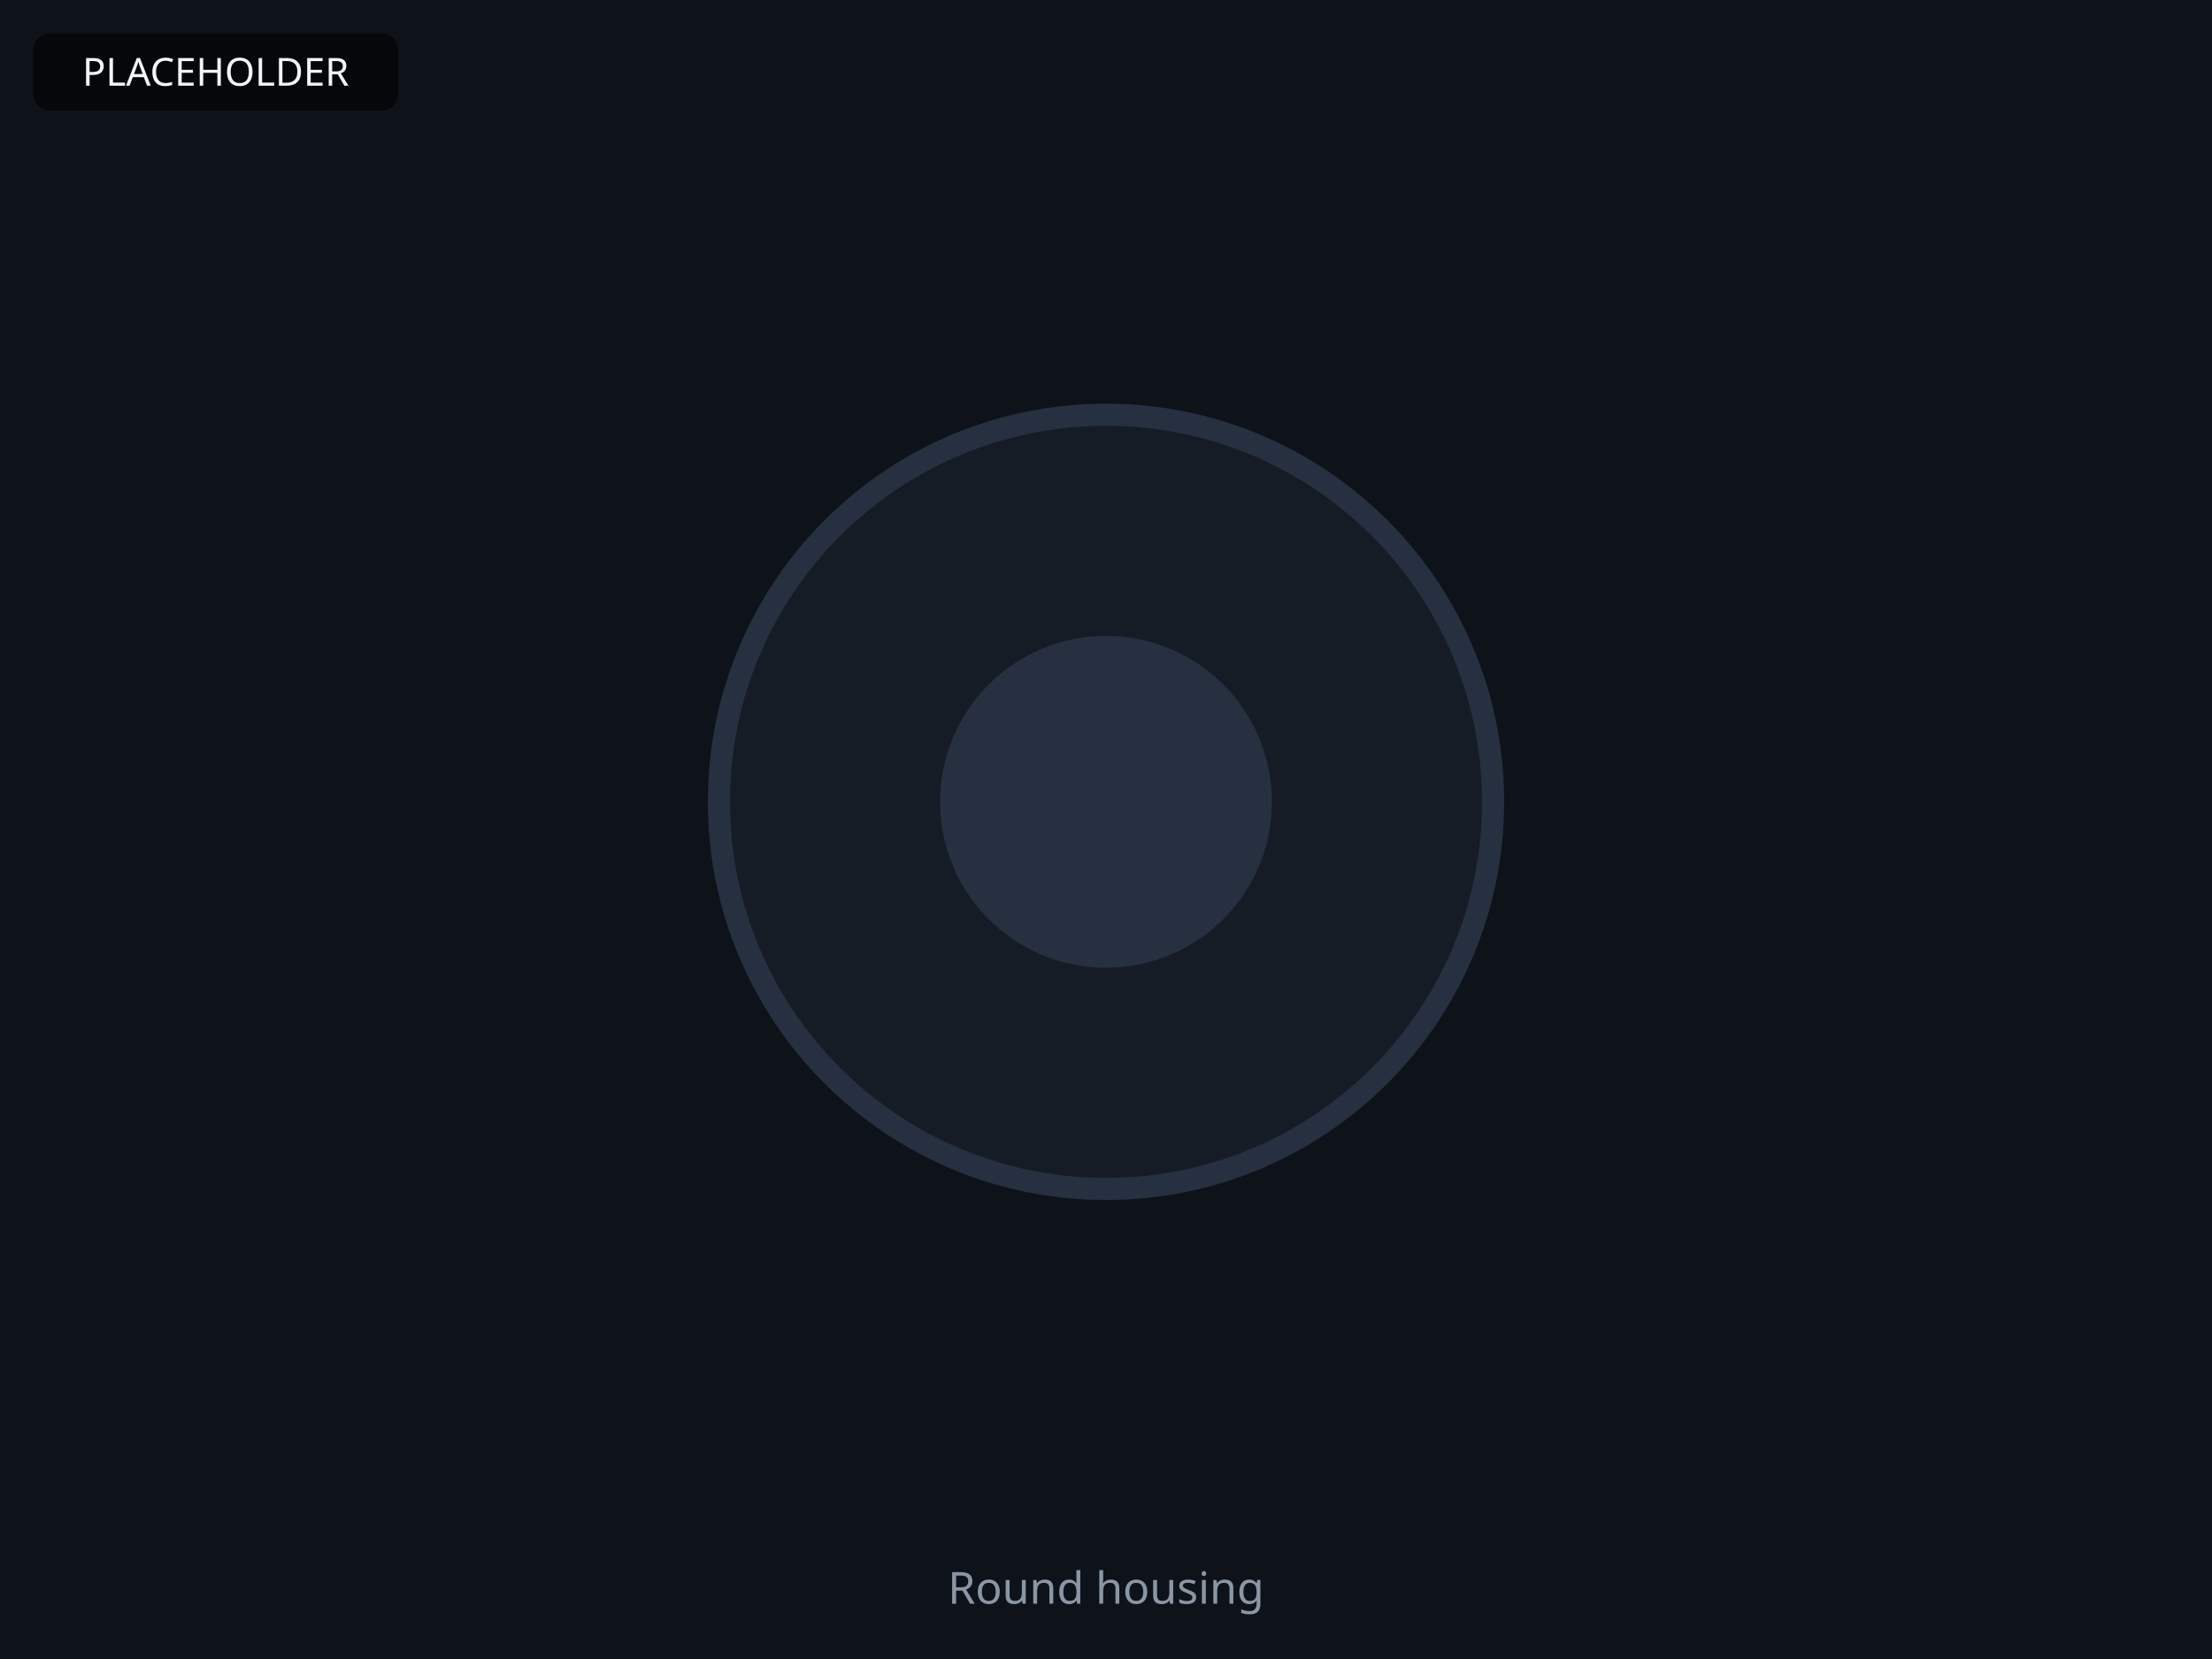
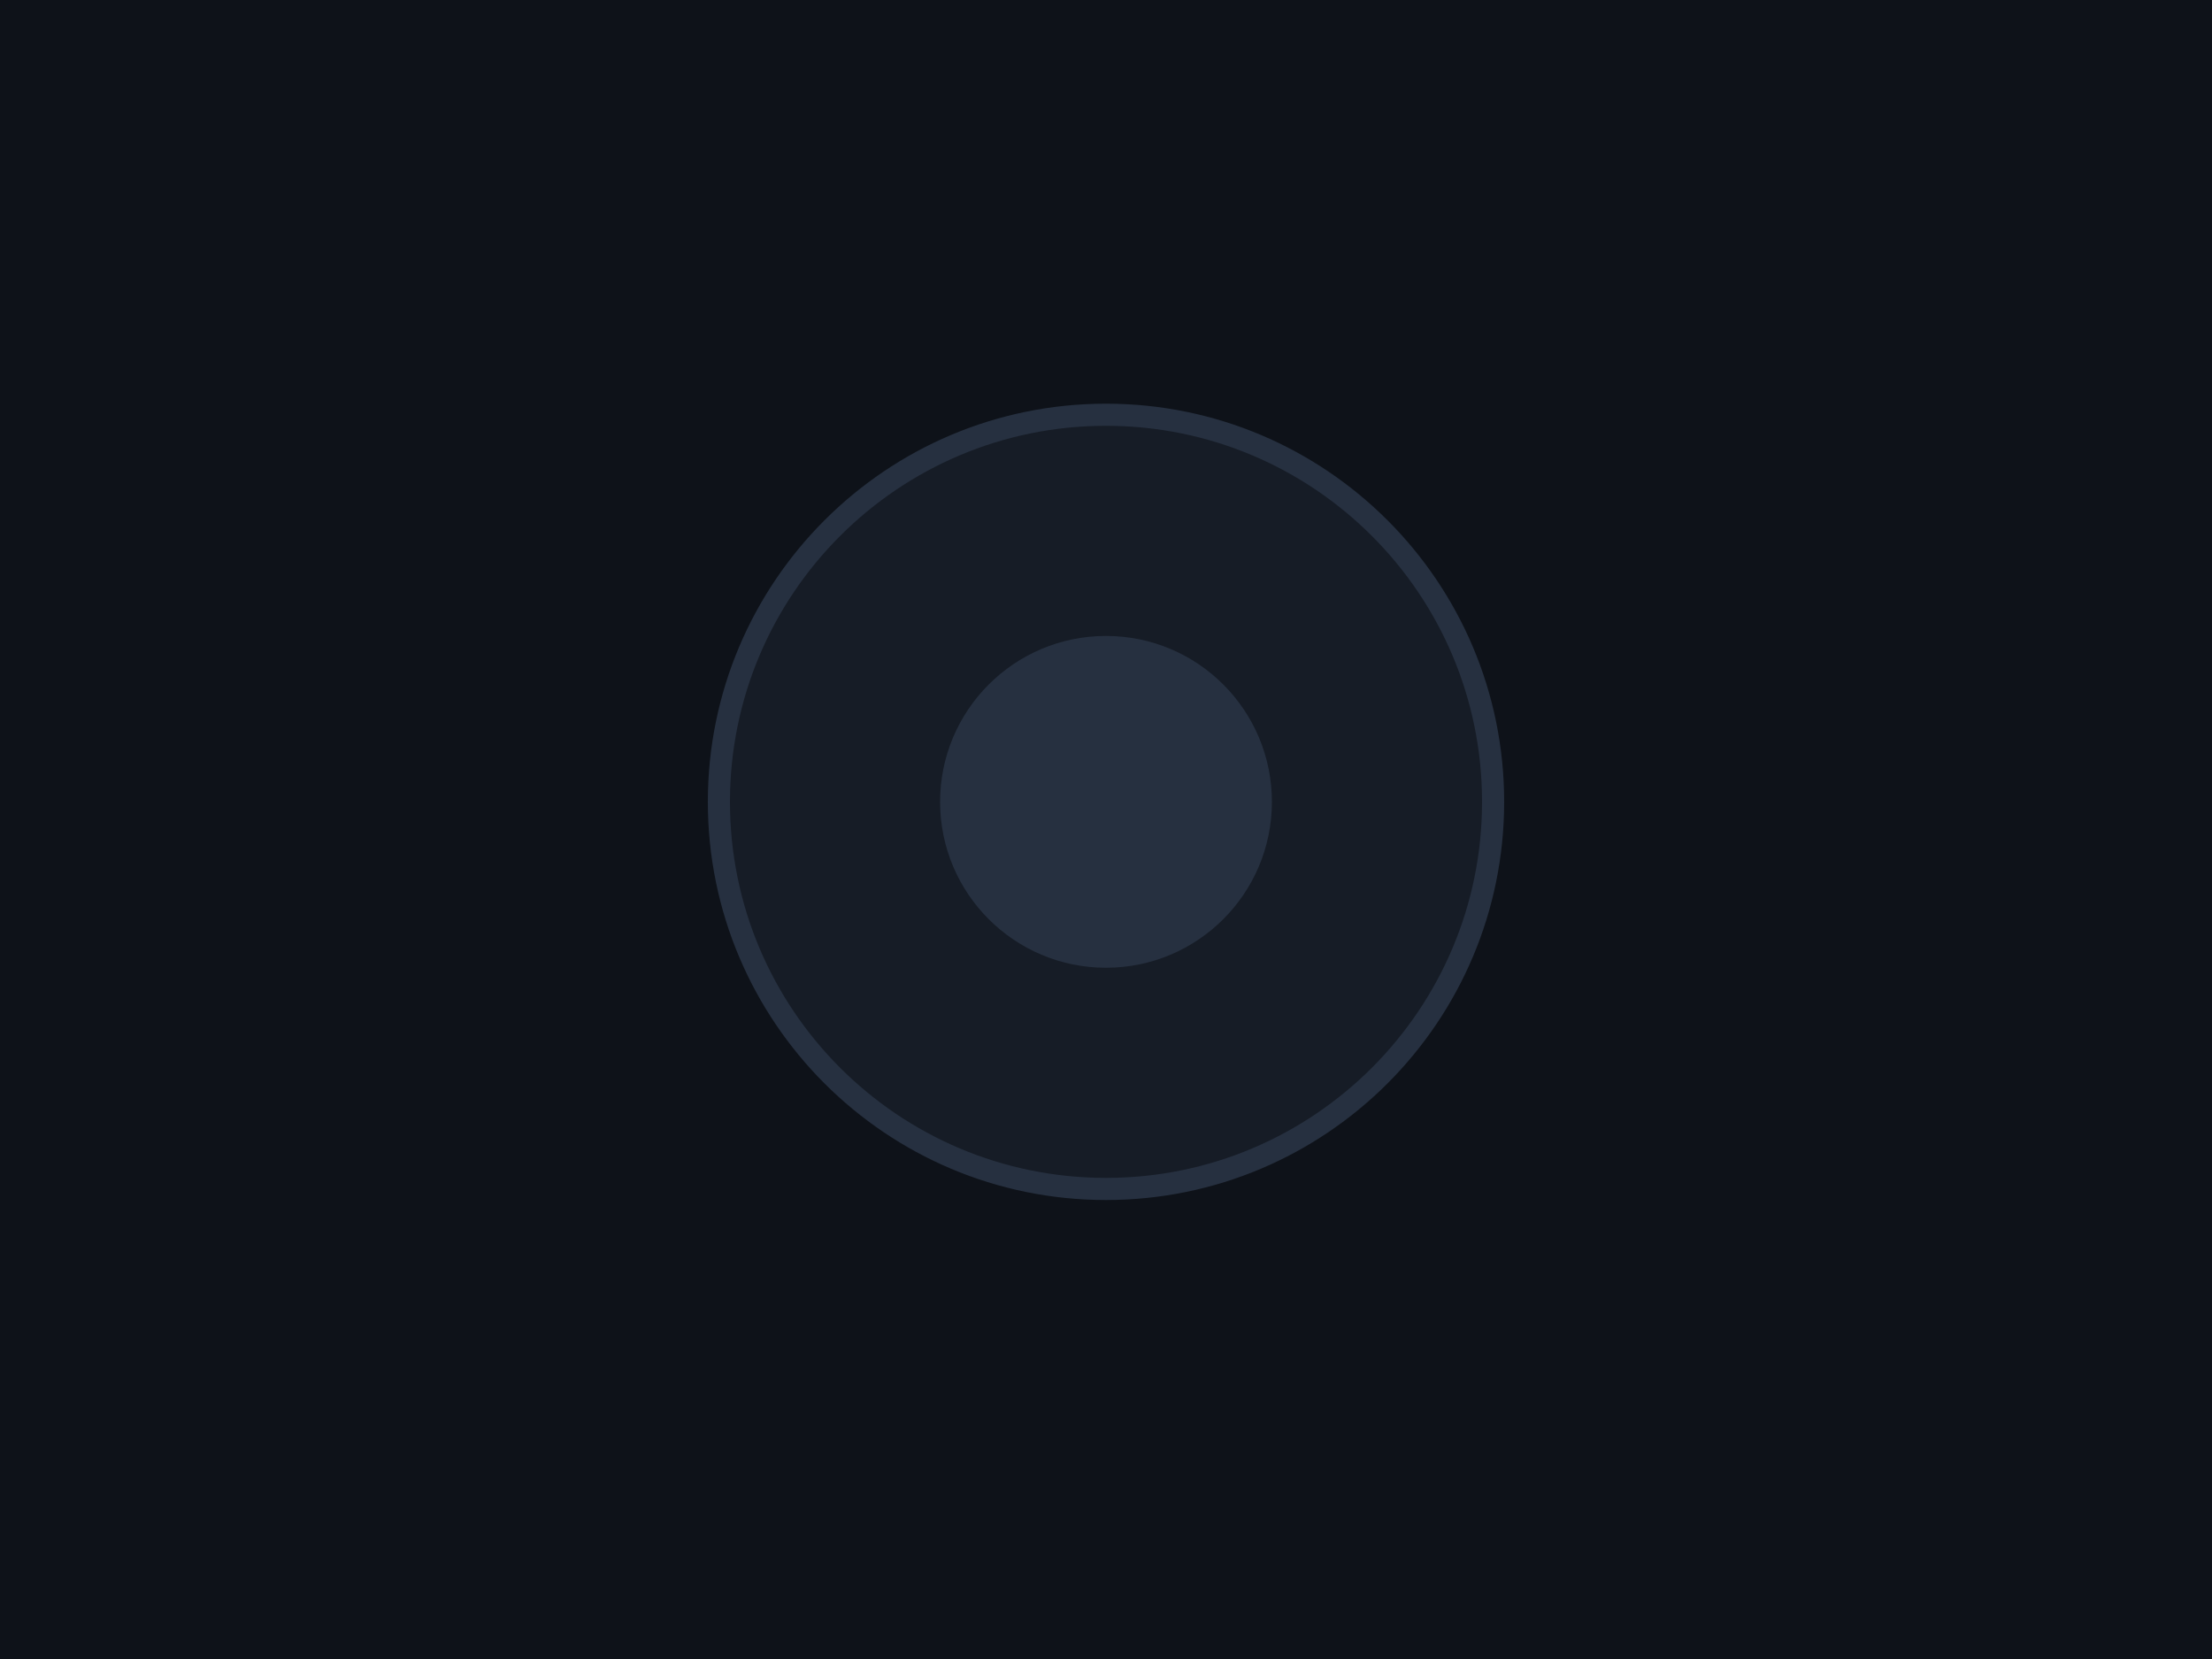
<svg xmlns="http://www.w3.org/2000/svg" viewBox="0 0 800 600" width="800" height="600">
  <defs>
    <radialGradient id="g" cx="50%" cy="70%" r="45%">
      <stop offset="0" stop-color="#7de3ff" stop-opacity=".55" />
      <stop offset="1" stop-color="#7de3ff" stop-opacity="0" />
    </radialGradient>
  </defs>
  <rect width="800" height="600" fill="#0e1219" />
  <circle cx="400" cy="290" r="140" fill="#161c26" stroke="#263040" stroke-width="8" />
  <circle cx="400" cy="290" r="60" fill="#263040" />
-   <rect x="12" y="12" rx="6" width="132" height="28" fill="#000" fill-opacity=".6" />
-   <text x="78" y="31" fill="#f2f5f8" font-family="sans-serif" font-size="14" text-anchor="middle">PLACEHOLDER</text>
-   <text x="400" y="580" fill="#8b96a5" font-family="sans-serif" font-size="16" text-anchor="middle">Round housing</text>
</svg>
